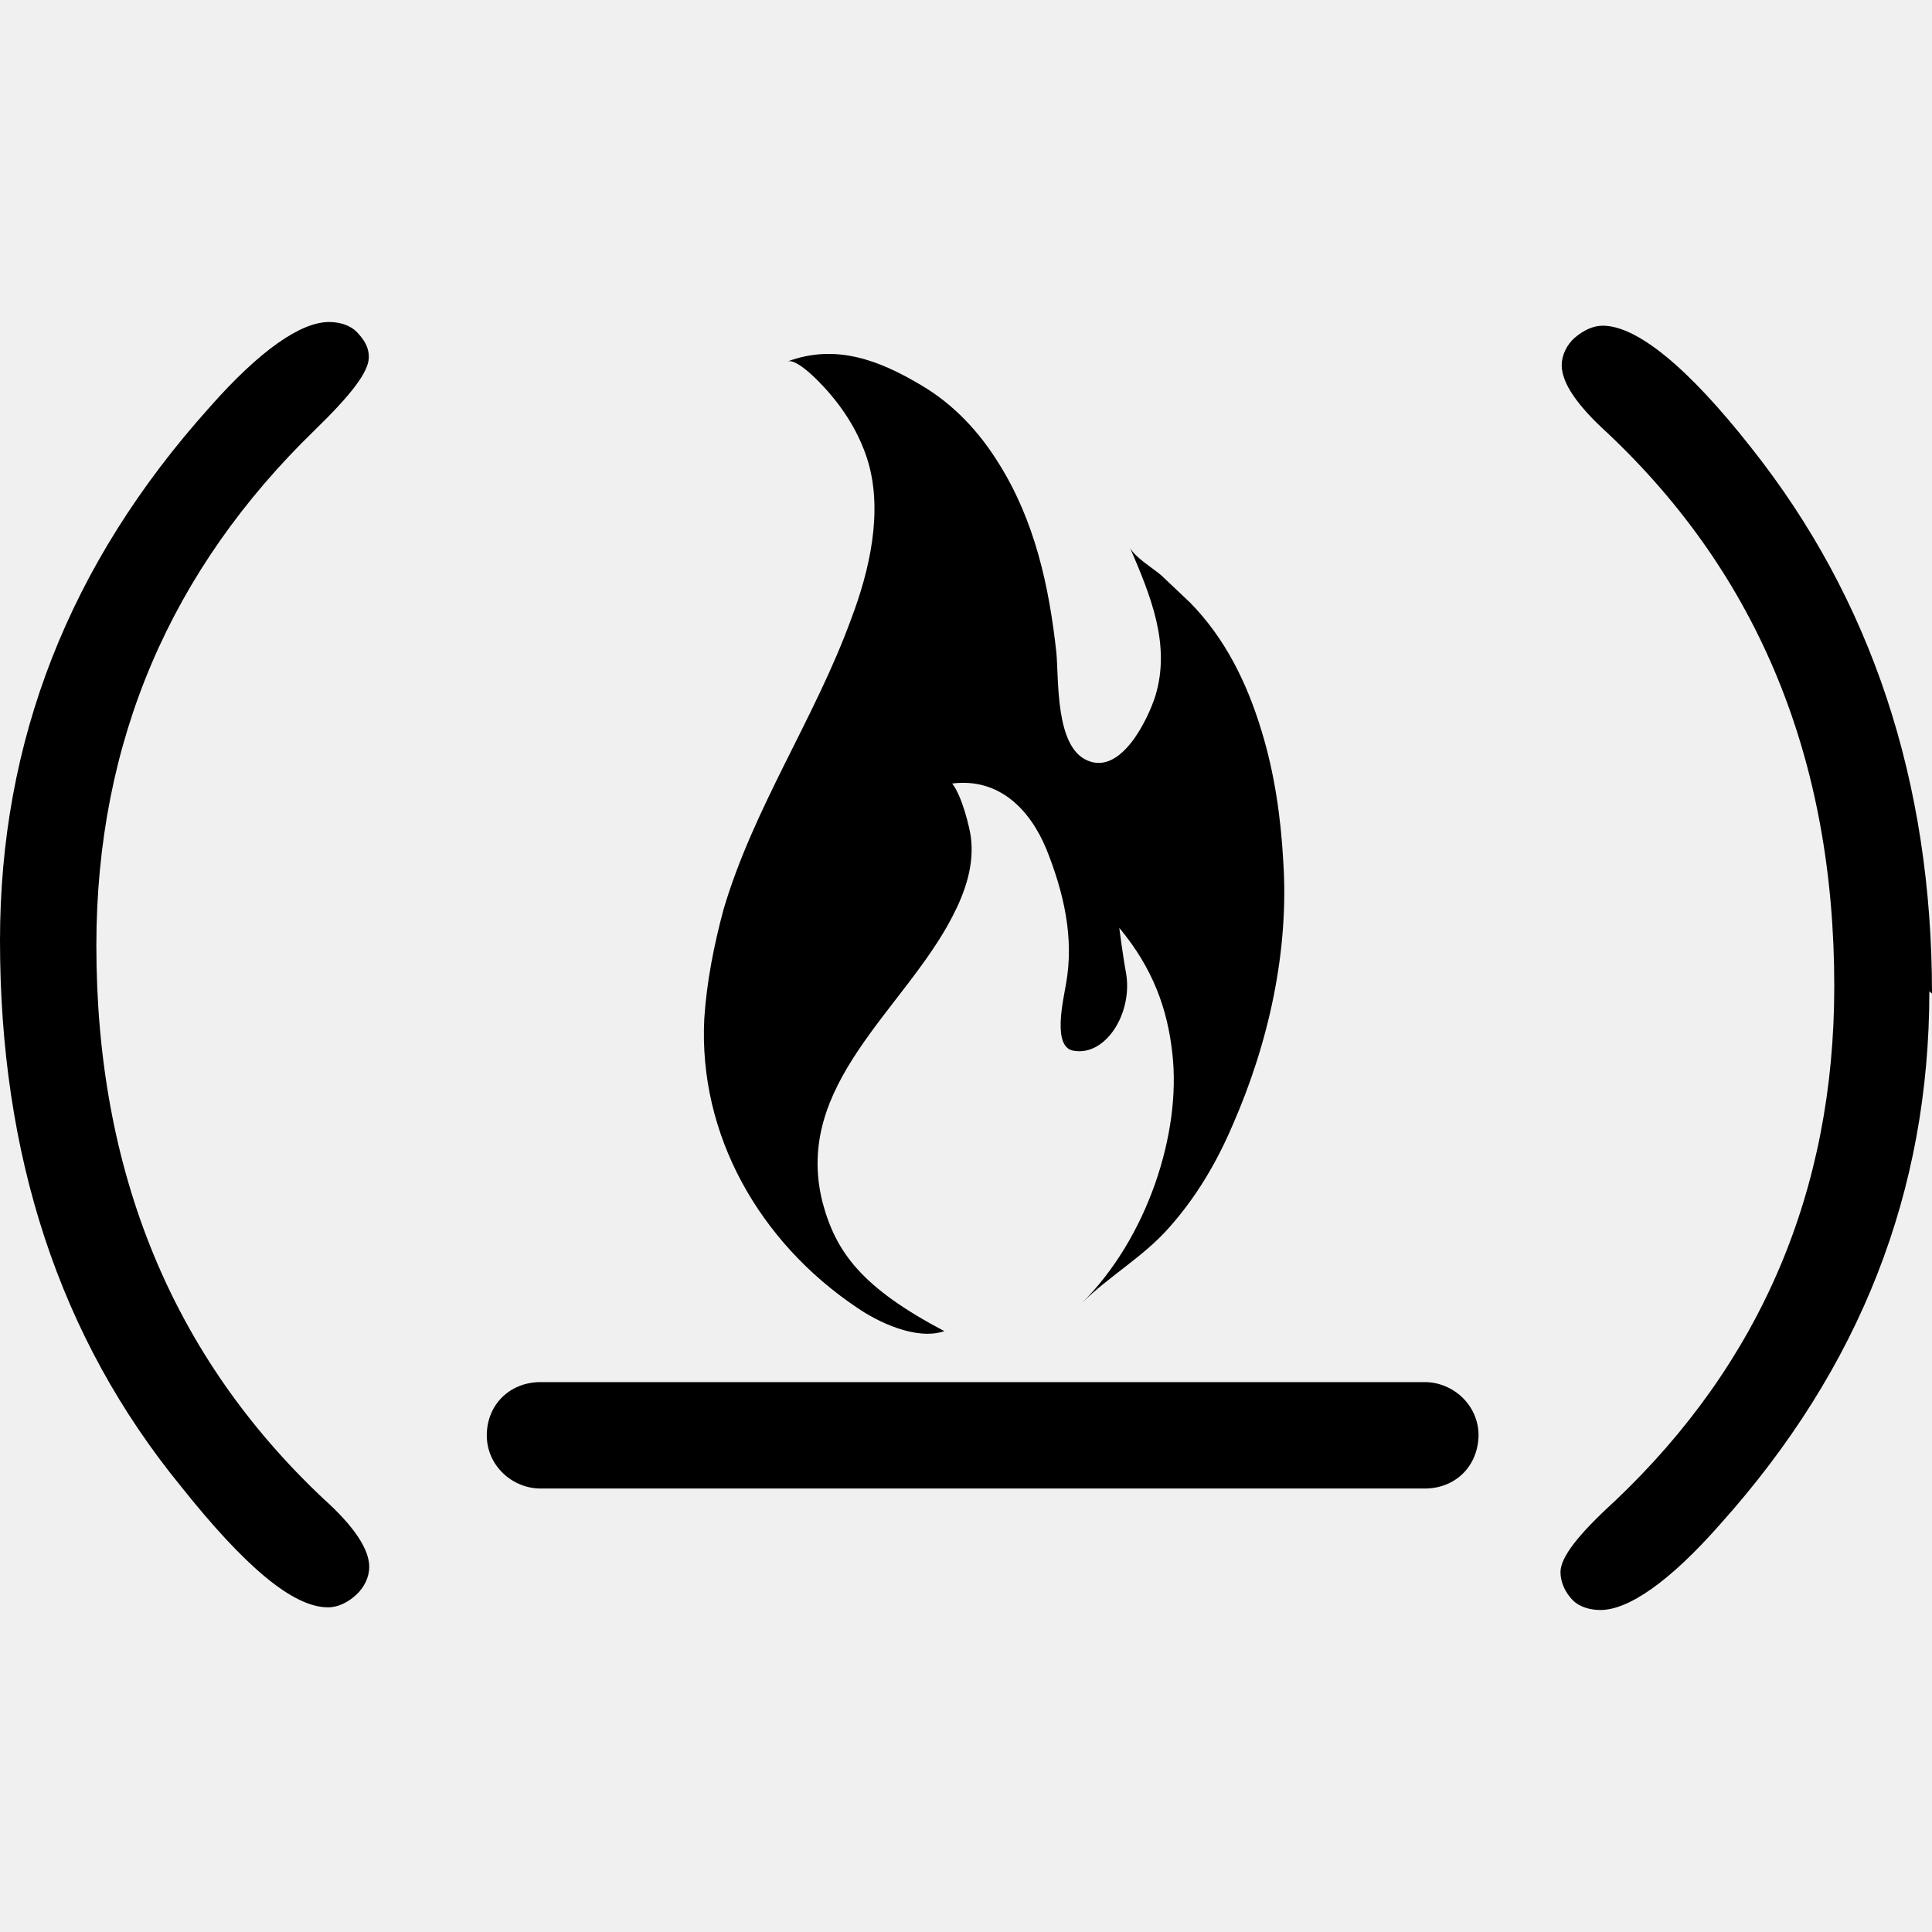
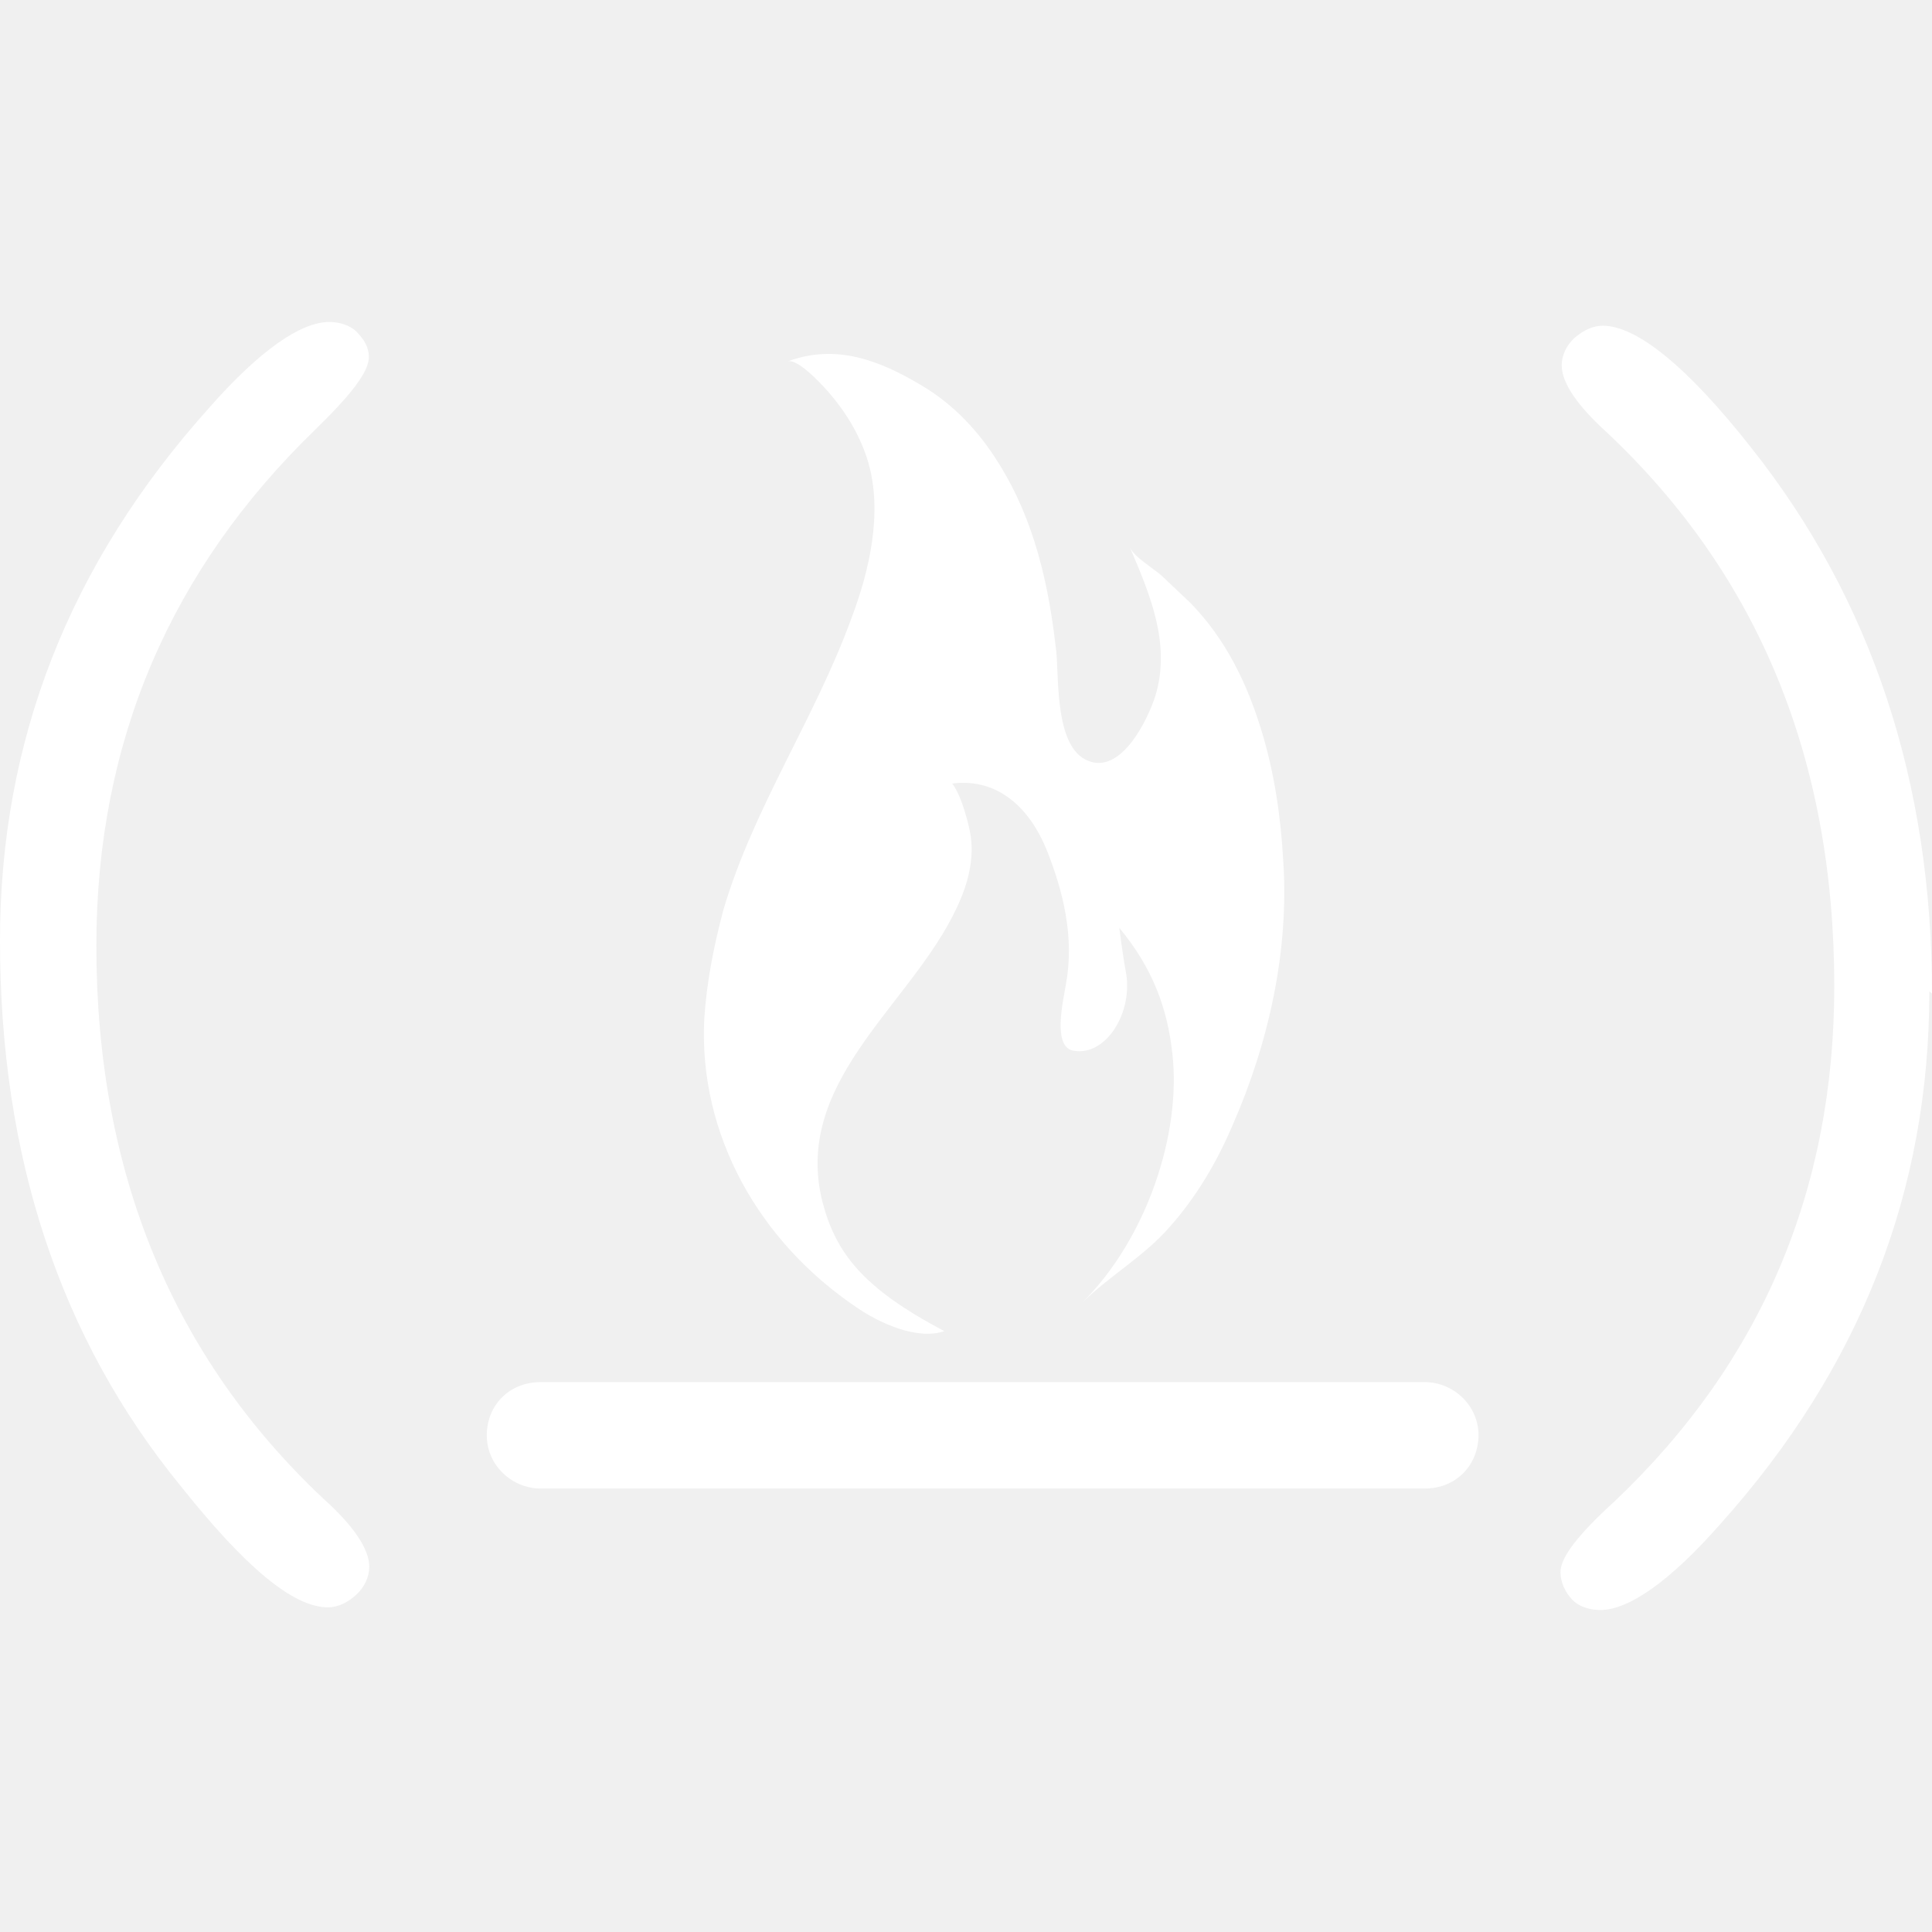
- <svg xmlns="http://www.w3.org/2000/svg" viewBox="0 0 24 24" width="60px" height="60px">
+ <svg xmlns="http://www.w3.org/2000/svg" fill="#fff" viewBox="0 0 24 24" width="60px" height="60px">
  <path d="M21.752 5.559c-.793-1.009-1.424-1.513-1.842-1.513-.121 0-.241.058-.346.148C19.461 4.282 19.4 4.417 19.4 4.536c0 .223.196.505.57.844 1.873 1.767 2.816 4.052 2.816 6.872 0 2.537-.913 4.677-2.727 6.396-.449.41-.674.695-.674.881 0 .126.058.252.15.347C19.625 19.967 19.76 20 19.881 20c.345 0 .853-.344 1.488-1.066 1.744-1.945 2.598-4.142 2.598-6.619L24 12.342C24 9.716 23.25 7.445 21.752 5.559zM4.075 19.967c.127 0 .253-.065.352-.158.099-.091.16-.219.16-.345 0-.219-.189-.505-.569-.846-1.87-1.76-2.821-4.05-2.821-6.871 0-2.543.93-4.674 2.711-6.402.449-.437.674-.723.674-.91 0-.124-.06-.217-.15-.311C4.342 4.033 4.207 4 4.088 4c-.347 0-.855.344-1.49 1.066C.854 7.01 0 9.21 0 11.685c0 2.666.734 4.926 2.247 6.778C3.042 19.462 3.639 19.967 4.075 19.967zM18.367 17.831c0-.38-.32-.662-.668-.662H6.715c-.383 0-.668.282-.668.662 0 .376.318.66.668.66h10.984C18.08 18.491 18.361 18.213 18.367 17.831zM8.988 11.297c-.119.444-.209.896-.239 1.355-.075 1.45.689 2.777 1.888 3.586.27.188.749.416 1.094.298-1.02-.538-1.348-.975-1.514-1.604-.366-1.457 1.015-2.388 1.612-3.542.16-.307.277-.644.231-.994-.013-.101-.102-.493-.231-.663.58-.072.964.319 1.169.814.214.534.349 1.099.244 1.677-.031.193-.18.801.105.83.389.06.719-.46.644-.95-.042-.223-.087-.578-.087-.578.42.504.599 1.01.659 1.558.115.995-.315 2.301-1.123 3.102.345-.341.774-.579 1.093-.948.33-.372.584-.803.779-1.261.449-1.024.703-2.168.629-3.281-.03-.535-.106-1.084-.27-1.618-.18-.594-.449-1.144-.884-1.589l-.36-.341c-.104-.09-.328-.223-.389-.343.254.593.509 1.202.314 1.841-.09.283-.42.98-.839.803-.405-.164-.359-.996-.39-1.338-.09-.831-.27-1.647-.719-2.359-.239-.386-.555-.728-.959-.966-.523-.312-1.062-.519-1.662-.296.135-.045.478.341.539.416.21.248.375.535.465.841.179.623.014 1.342-.211 1.935C10.127 8.918 9.363 10.028 8.988 11.297z" />
</svg>
